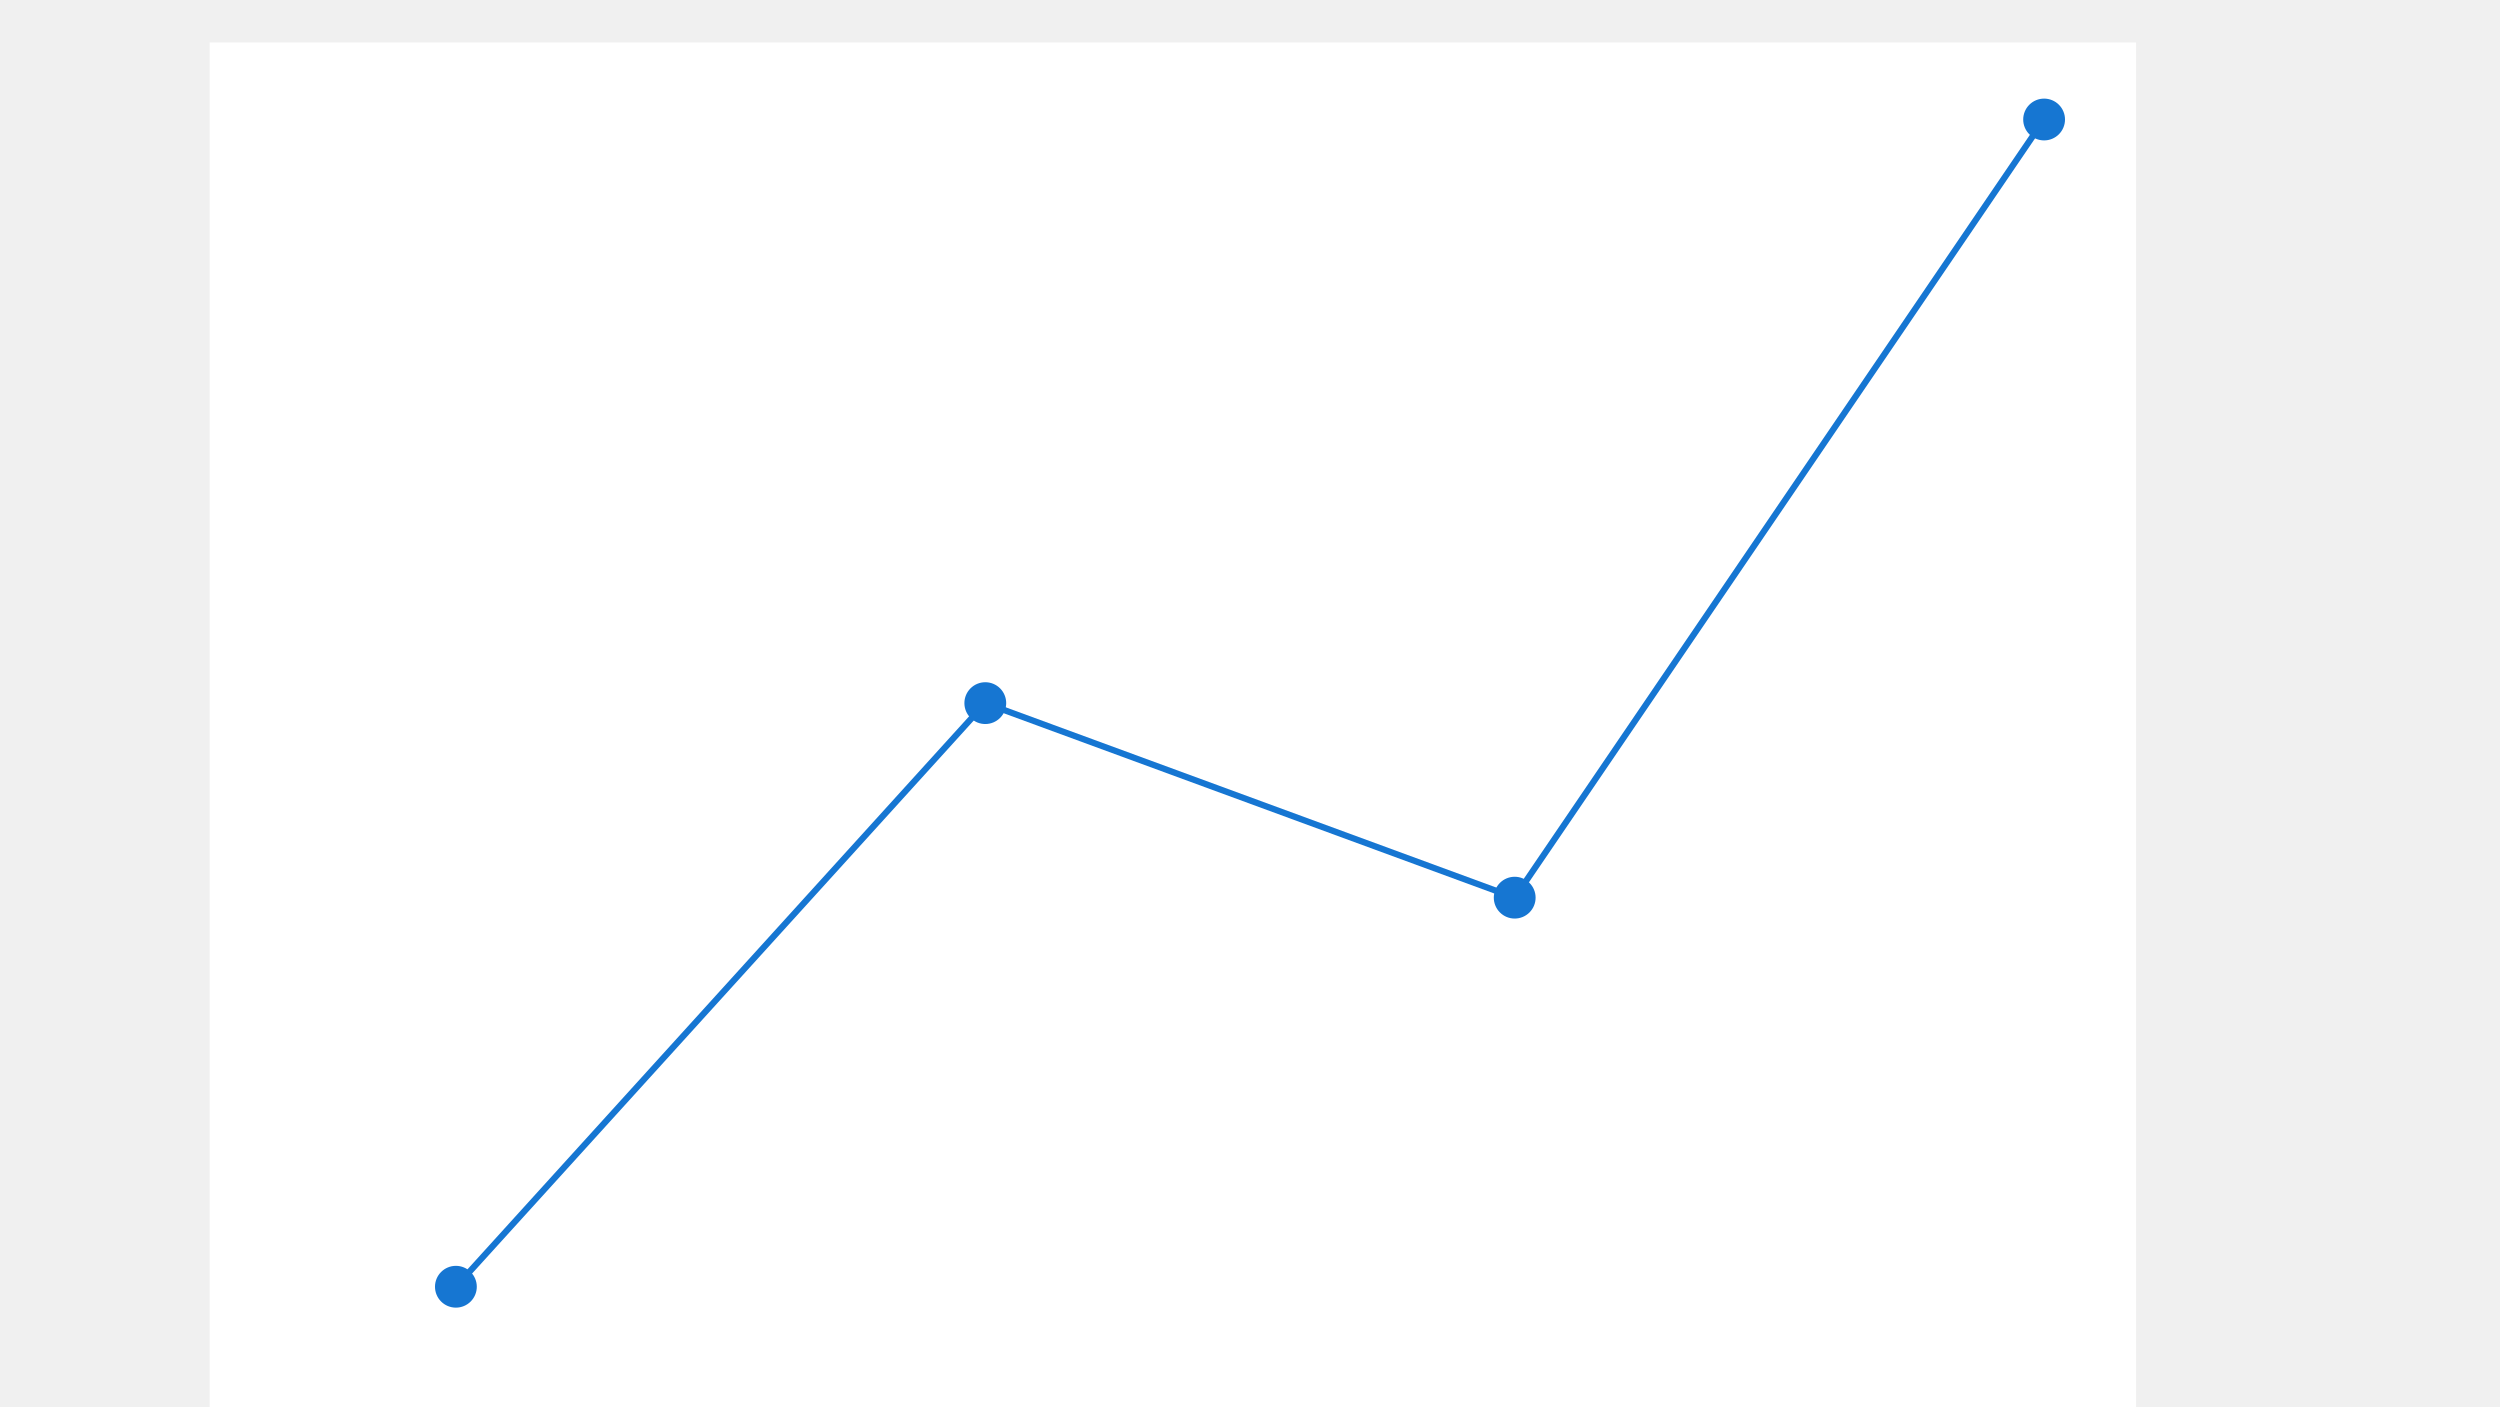
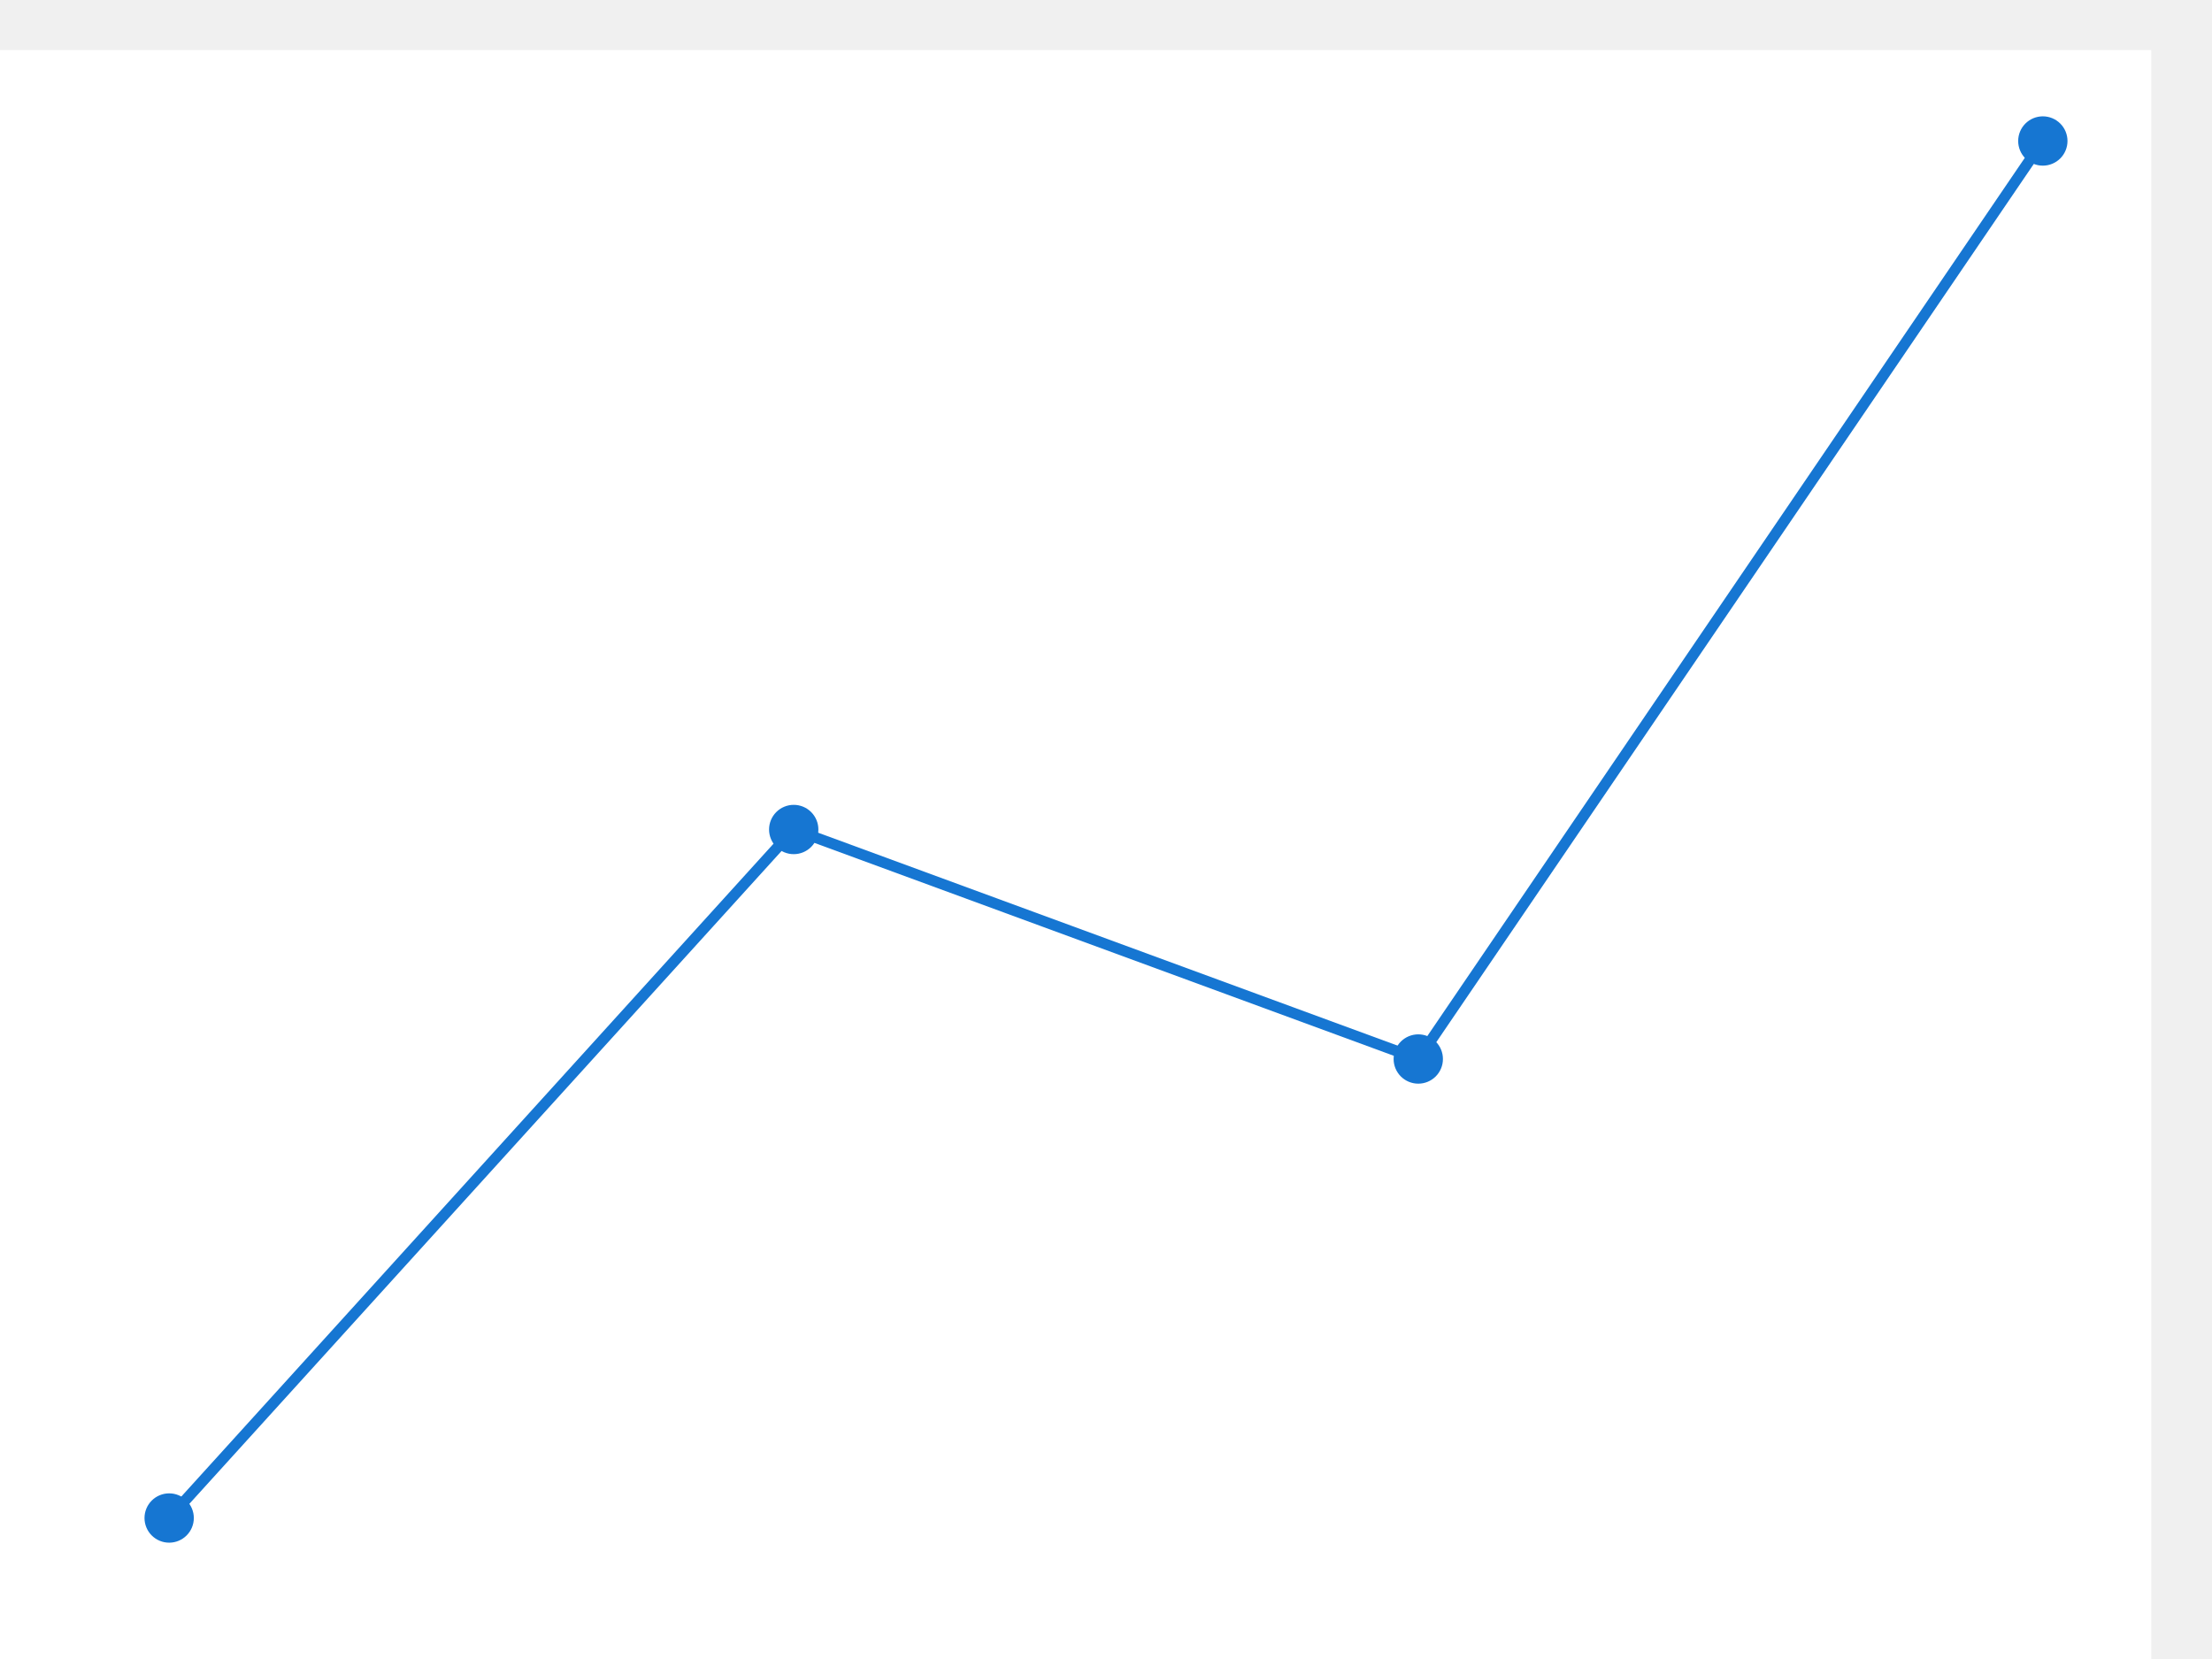
- <svg xmlns="http://www.w3.org/2000/svg" xmlns:xlink="http://www.w3.org/1999/xlink" width="1024" height="576" viewBox="-50.152 -10.154 598.008 336.379" version="1.1" preserveAspectRatio="xMidYMid meet">
+ <svg xmlns="http://www.w3.org/2000/svg" xmlns:xlink="http://www.w3.org/1999/xlink" width="1024" height="768" viewBox="24.599 -10.154 448.506 336.379" version="1.1" preserveAspectRatio="xMidYMid meet">
  <defs>
    <style type="text/css">*{stroke-linejoin: round; stroke-linecap: butt}</style>
  </defs>
  <g id="figure_1">
    <g id="patch_1">
      <path d="M 0 345.6  L 460.8 345.6  L 460.8 0  L 0 0  z " style="fill: #ffffff" />
    </g>
    <g id="axes_1">
      <g id="line2d_14">
-         <path d="M 58.899 297.639  L 185.534 158.036  L 312.169 204.57  L 438.805 18.433  " clip-path="url(#p184d5a6bdc)" style="fill: none; stroke: #1676d2; stroke-width: 1.5; stroke-linecap: square" />
+         <path d="M 58.899 297.639  L 185.534 158.036  L 312.169 204.57  L 438.805 18.433  " clip-path="url(#p184d5a6bdc)" style="fill: none; stroke: #1676d2; stroke-width: 2.2; stroke-linecap: square" />
        <defs>
          <path id="m0a1441a7d1" d="M 0 4.5  C 1.193 4.5 2.338 4.026 3.182 3.182  C 4.026 2.338 4.5 1.193 4.5 0  C 4.5 -1.193 4.026 -2.338 3.182 -3.182  C 2.338 -4.026 1.193 -4.5 0 -4.5  C -1.193 -4.5 -2.338 -4.026 -3.182 -3.182  C -4.026 -2.338 -4.5 -1.193 -4.5 0  C -4.5 1.193 -4.026 2.338 -3.182 3.182  C -2.338 4.026 -1.193 4.5 0 4.5  z " style="fill: #1676d2; stroke: #1676d2" />
        </defs>
        <g clip-path="url(#p184d5a6bdc)">
          <use xlink:href="#m0a1441a7d1" x="58.899" y="297.639" style="fill: #1676d2; stroke: #1676d2" />
          <use xlink:href="#m0a1441a7d1" x="185.534" y="158.036" style="fill: #1676d2; stroke: #1676d2" />
          <use xlink:href="#m0a1441a7d1" x="312.169" y="204.57" style="fill: #1676d2; stroke: #1676d2" />
          <use xlink:href="#m0a1441a7d1" x="438.805" y="18.433" style="fill: #1676d2; stroke: #1676d2" />
        </g>
      </g>
    </g>
  </g>
  <defs>
    <clipPath id="p184d5a6bdc">
      <rect x="39.904" y="4.472" width="417.896" height="307.127" />
    </clipPath>
  </defs>
</svg>
